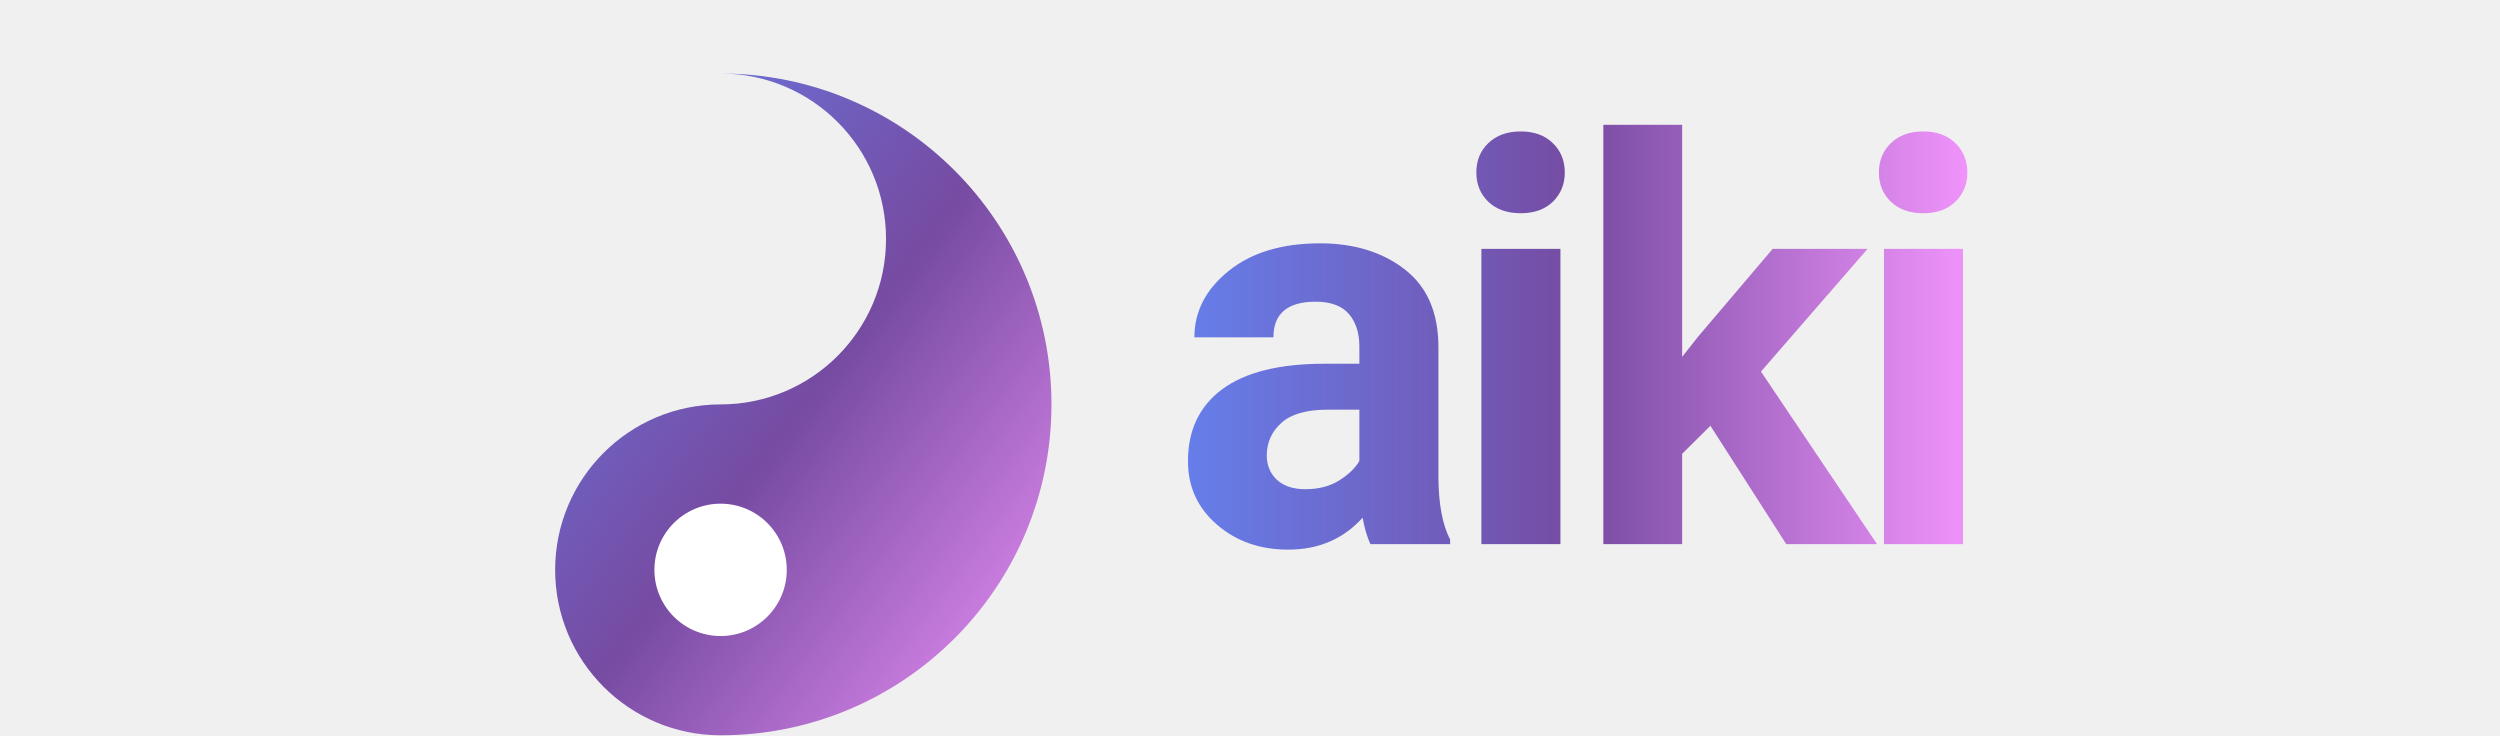
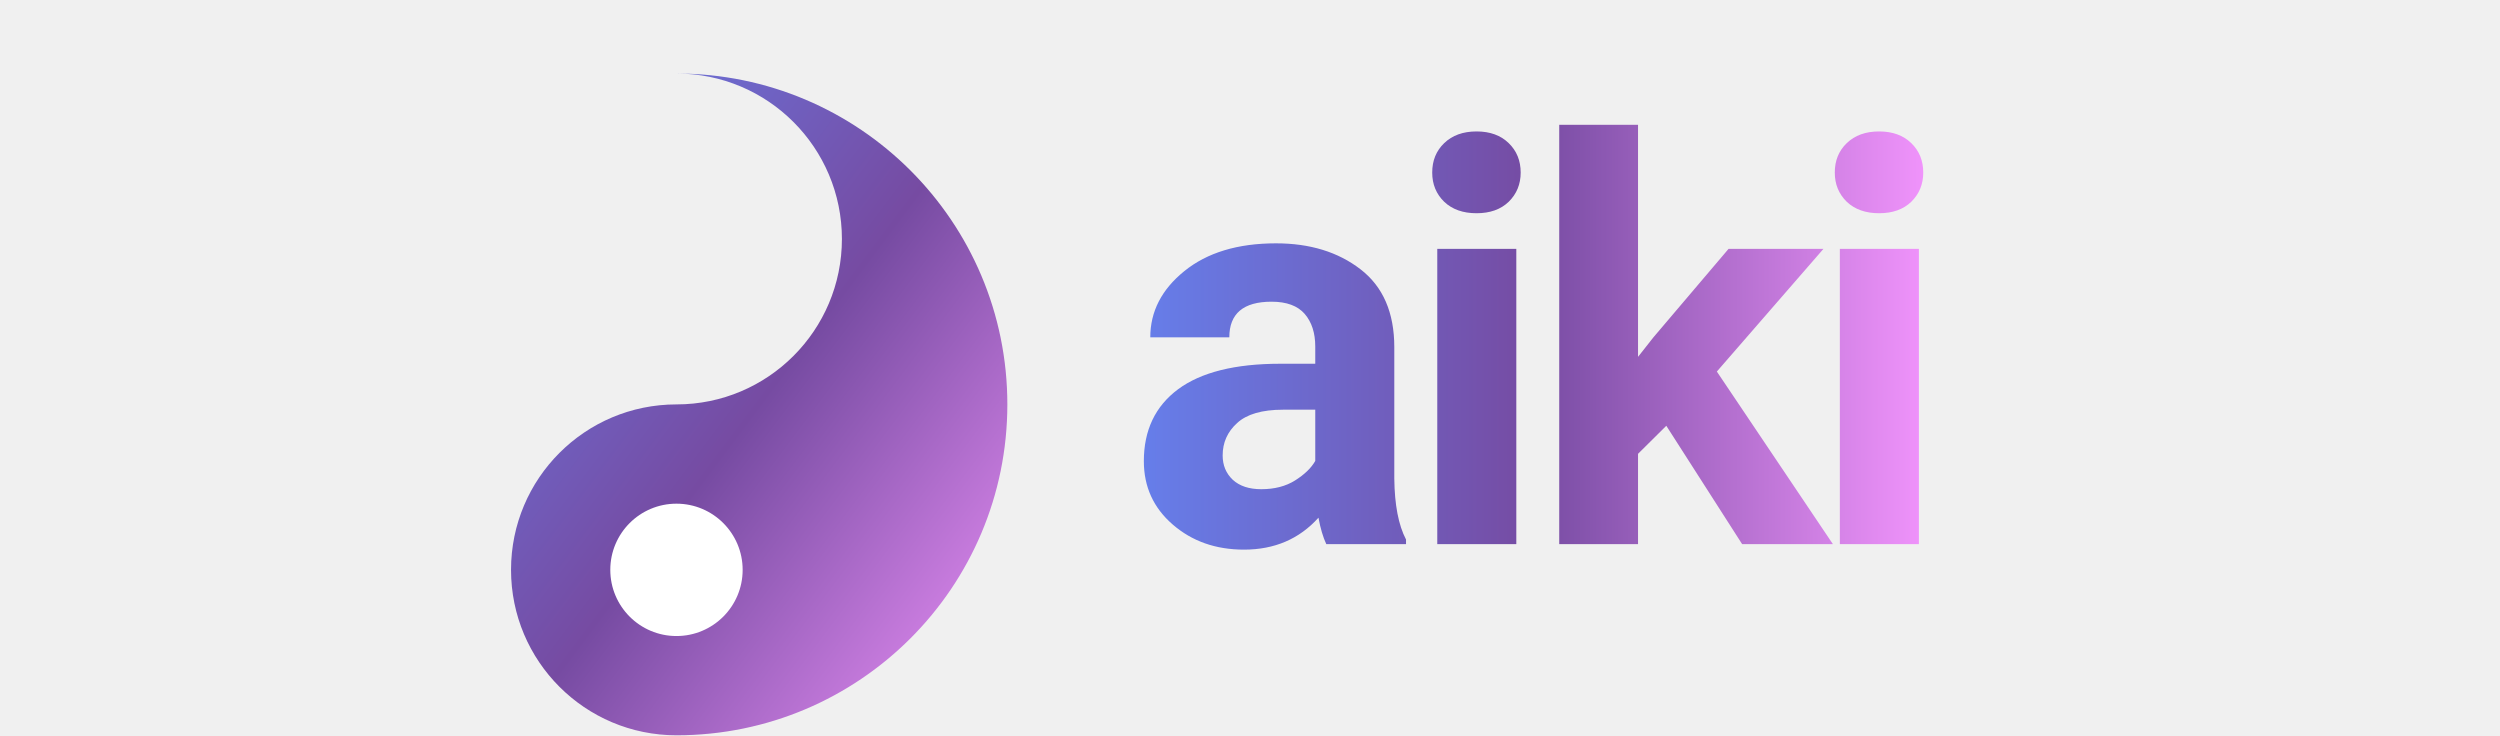
<svg xmlns="http://www.w3.org/2000/svg" viewBox="0 0 170 50">
  <defs>
    <linearGradient id="aikiGradientMark" x1="0%" y1="0%" x2="100%" y2="100%">
      <stop offset="0%" stop-color="#667eea" />
      <stop offset="50%" stop-color="#764ba2" />
      <stop offset="100%" stop-color="#f093fb" />
    </linearGradient>
    <linearGradient id="aikiGradientText" x1="0%" y1="0%" x2="100%" y2="0%">
      <stop offset="0%" stop-color="#667eea" />
      <stop offset="50%" stop-color="#764ba2" />
      <stop offset="100%" stop-color="#f093fb" />
    </linearGradient>
  </defs>
-   <g transform="translate(24, 2.5) scale(0.5)">
+   <g transform="translate(21, 2.5) scale(0.5)">
    <path d="M50 5 A45 45 0 0 1 50 95 A22.5 22.5 0 0 1 50 50 A22.5 22.5 0 0 0 50 5 Z" fill="url(#aikiGradientMark)" />
    <circle cx="50" cy="72.5" r="9" fill="white" />
  </g>
-   <text x="79.5" y="37" font-family="system-ui, -apple-system, BlinkMacSystemFont, 'Segoe UI', Roboto, sans-serif" font-size="38" font-weight="700" letter-spacing="-1.5" fill="url(#aikiGradientText)">aiki</text>
+   <text x="76.5" y="37" font-family="system-ui, -apple-system, BlinkMacSystemFont, 'Segoe UI', Roboto, sans-serif" font-size="38" font-weight="700" letter-spacing="-1.5" fill="url(#aikiGradientText)">aiki</text>
</svg>
